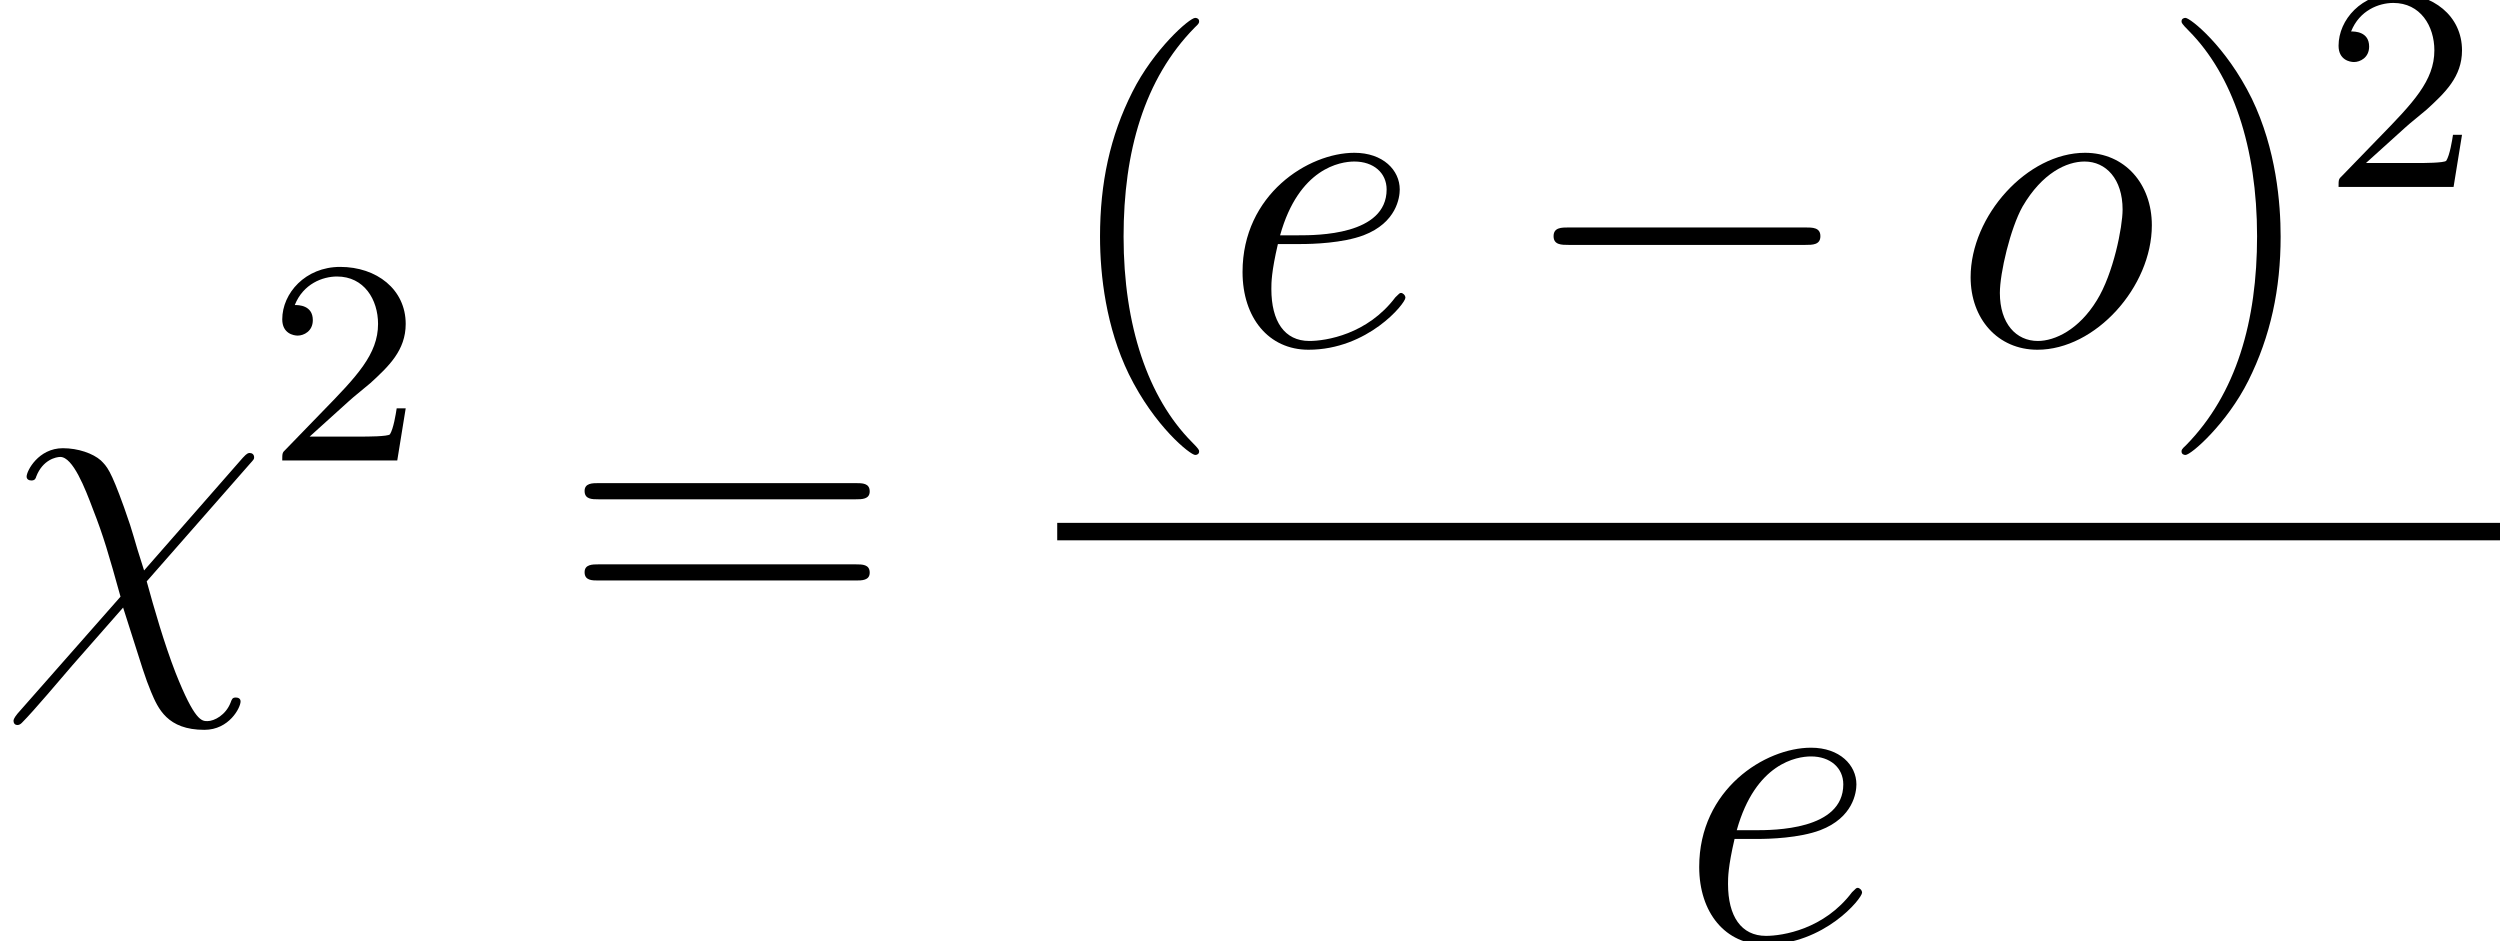
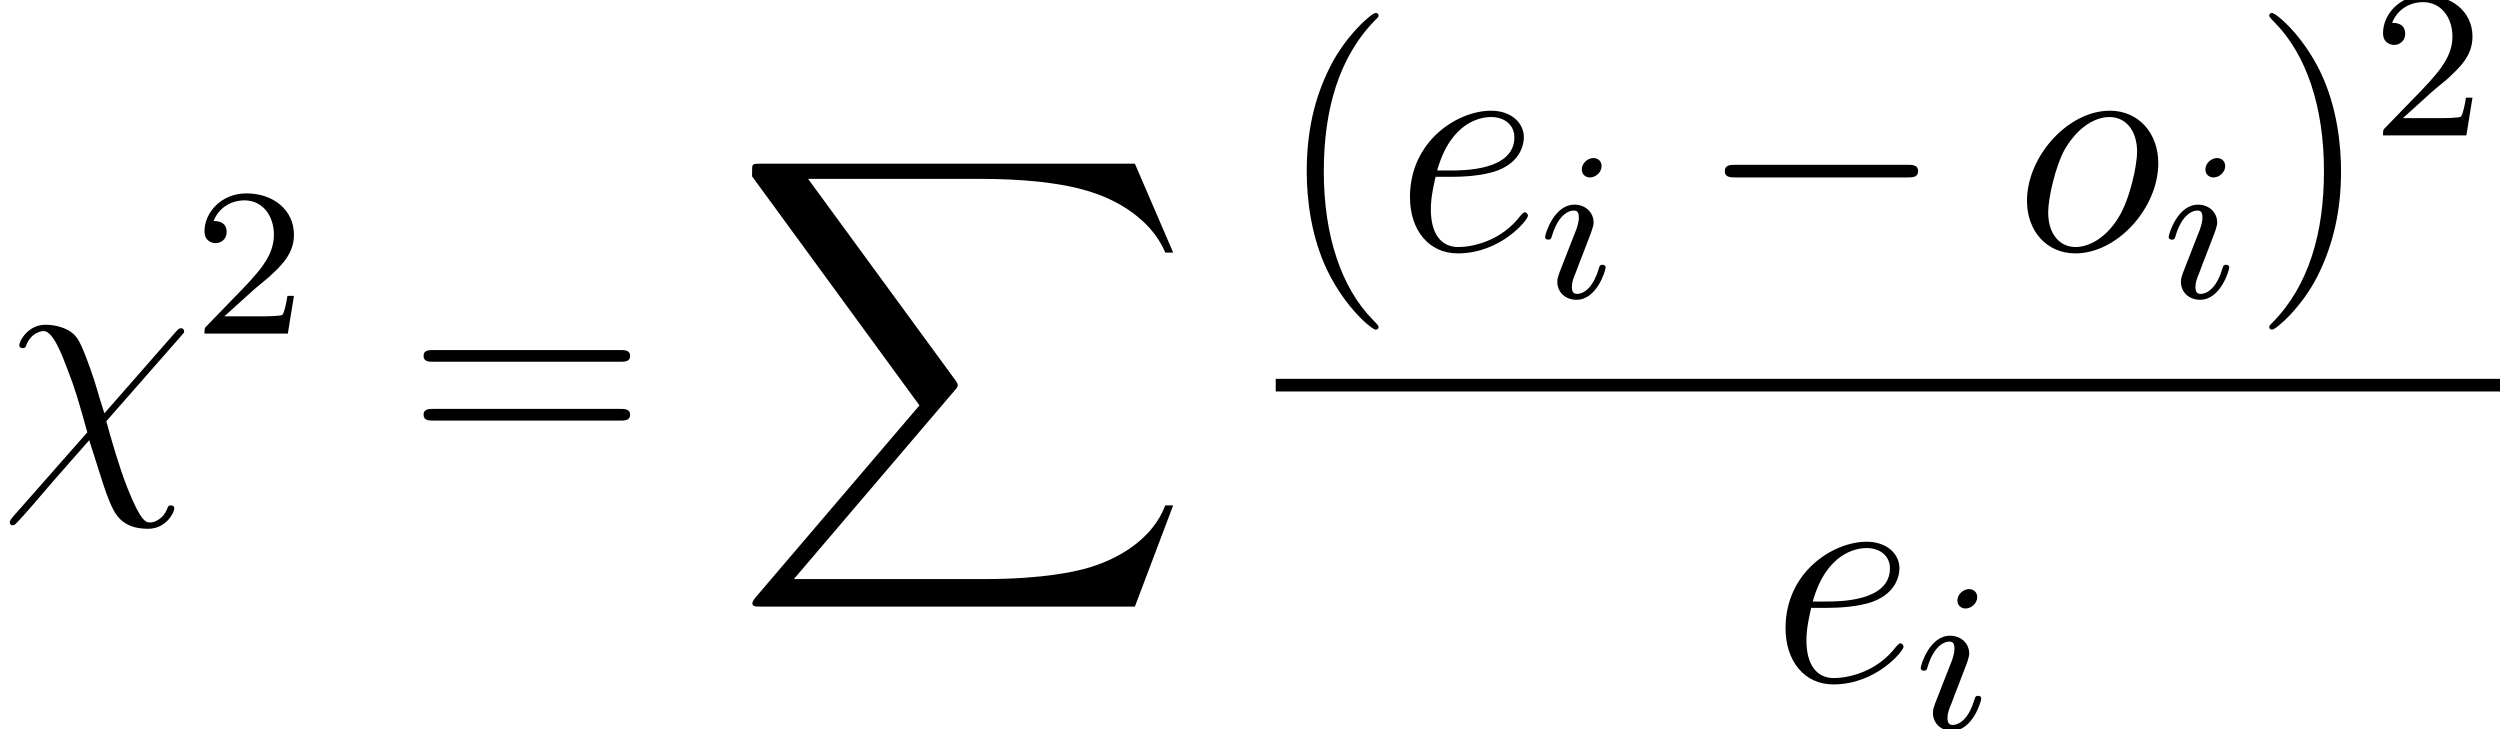
- <svg xmlns="http://www.w3.org/2000/svg" xmlns:xlink="http://www.w3.org/1999/xlink" height="29.091pt" version="1.1" viewBox="-0.239 -0.228 77.346 29.091" width="77.346pt">
+ <svg xmlns="http://www.w3.org/2000/svg" xmlns:xlink="http://www.w3.org/1999/xlink" height="31.117pt" version="1.1" viewBox="-0.239 -0.228 106.753 31.117" width="106.753pt">
  <defs>
-     <path d="M7.878 -2.75C8.082 -2.75 8.297 -2.75 8.297 -2.989S8.082 -3.228 7.878 -3.228H1.411C1.207 -3.228 0.992 -3.228 0.992 -2.989S1.207 -2.75 1.411 -2.75H7.878Z" id="g0-0" />
-     <path d="M3.885 2.905C3.885 2.869 3.885 2.845 3.682 2.642C2.487 1.435 1.817 -0.538 1.817 -2.977C1.817 -5.296 2.379 -7.293 3.766 -8.703C3.885 -8.811 3.885 -8.835 3.885 -8.871C3.885 -8.942 3.826 -8.966 3.778 -8.966C3.622 -8.966 2.642 -8.106 2.056 -6.934C1.447 -5.727 1.172 -4.447 1.172 -2.977C1.172 -1.913 1.339 -0.49 1.961 0.789C2.666 2.224 3.646 3.001 3.778 3.001C3.826 3.001 3.885 2.977 3.885 2.905Z" id="g3-40" />
-     <path d="M3.371 -2.977C3.371 -3.885 3.252 -5.368 2.582 -6.755C1.877 -8.189 0.897 -8.966 0.765 -8.966C0.717 -8.966 0.658 -8.942 0.658 -8.871C0.658 -8.835 0.658 -8.811 0.861 -8.608C2.056 -7.4 2.726 -5.428 2.726 -2.989C2.726 -0.669 2.164 1.327 0.777 2.738C0.658 2.845 0.658 2.869 0.658 2.905C0.658 2.977 0.717 3.001 0.765 3.001C0.921 3.001 1.901 2.14 2.487 0.968C3.096 -0.251 3.371 -1.542 3.371 -2.977Z" id="g3-41" />
-     <path d="M8.07 -3.873C8.237 -3.873 8.452 -3.873 8.452 -4.089C8.452 -4.316 8.249 -4.316 8.07 -4.316H1.028C0.861 -4.316 0.646 -4.316 0.646 -4.101C0.646 -3.873 0.849 -3.873 1.028 -3.873H8.07ZM8.07 -1.65C8.237 -1.65 8.452 -1.65 8.452 -1.865C8.452 -2.092 8.249 -2.092 8.07 -2.092H1.028C0.861 -2.092 0.646 -2.092 0.646 -1.877C0.646 -1.65 0.849 -1.65 1.028 -1.65H8.07Z" id="g3-61" />
-     <path d="M2.248 -1.626C2.375 -1.745 2.71 -2.008 2.837 -2.12C3.332 -2.574 3.802 -3.013 3.802 -3.738C3.802 -4.686 3.005 -5.3 2.008 -5.3C1.052 -5.3 0.422 -4.575 0.422 -3.865C0.422 -3.475 0.733 -3.419 0.845 -3.419C1.012 -3.419 1.259 -3.539 1.259 -3.842C1.259 -4.256 0.861 -4.256 0.765 -4.256C0.996 -4.838 1.53 -5.037 1.921 -5.037C2.662 -5.037 3.045 -4.407 3.045 -3.738C3.045 -2.909 2.463 -2.303 1.522 -1.339L0.518 -0.303C0.422 -0.215 0.422 -0.199 0.422 0H3.571L3.802 -1.427H3.555C3.531 -1.267 3.467 -0.869 3.371 -0.717C3.324 -0.654 2.718 -0.654 2.59 -0.654H1.172L2.248 -1.626Z" id="g2-50" />
-     <path d="M3.945 -1.925C3.622 -2.917 3.694 -2.821 3.395 -3.658C3.025 -4.686 2.929 -4.77 2.762 -4.937C2.546 -5.129 2.14 -5.272 1.722 -5.272C1.052 -5.272 0.729 -4.651 0.729 -4.495C0.729 -4.423 0.789 -4.388 0.861 -4.388C0.956 -4.388 0.98 -4.447 0.992 -4.495C1.172 -4.961 1.542 -5.033 1.65 -5.033C1.997 -5.033 2.331 -4.172 2.546 -3.599C2.833 -2.869 2.977 -2.367 3.3 -1.207L0.478 1.997C0.371 2.128 0.371 2.176 0.371 2.188C0.371 2.283 0.43 2.307 0.478 2.307S0.562 2.283 0.598 2.248C0.933 1.913 1.674 1.028 1.985 0.669L3.371 -0.909C3.957 0.933 3.957 0.956 4.136 1.399C4.328 1.853 4.579 2.439 5.595 2.439C6.276 2.439 6.587 1.829 6.587 1.662C6.587 1.578 6.516 1.554 6.456 1.554C6.36 1.554 6.348 1.602 6.312 1.698C6.181 2.032 5.87 2.2 5.679 2.2C5.523 2.2 5.332 2.2 4.806 0.873C4.495 0.072 4.22 -0.885 4.017 -1.626L6.85 -4.854C6.946 -4.961 6.958 -4.973 6.958 -5.021C6.958 -5.105 6.898 -5.141 6.838 -5.141C6.802 -5.141 6.767 -5.141 6.647 -5.009L3.945 -1.925Z" id="g1-31" />
-     <path d="M2.14 -2.774C2.463 -2.774 3.276 -2.798 3.85 -3.013C4.758 -3.359 4.842 -4.053 4.842 -4.268C4.842 -4.794 4.388 -5.272 3.599 -5.272C2.343 -5.272 0.538 -4.136 0.538 -2.008C0.538 -0.753 1.255 0.12 2.343 0.12C3.969 0.12 4.997 -1.148 4.997 -1.303C4.997 -1.375 4.926 -1.435 4.878 -1.435C4.842 -1.435 4.83 -1.423 4.722 -1.315C3.957 -0.299 2.821 -0.12 2.367 -0.12C1.686 -0.12 1.327 -0.658 1.327 -1.542C1.327 -1.71 1.327 -2.008 1.506 -2.774H2.14ZM1.566 -3.013C2.08 -4.854 3.216 -5.033 3.599 -5.033C4.125 -5.033 4.483 -4.722 4.483 -4.268C4.483 -3.013 2.57 -3.013 2.068 -3.013H1.566Z" id="g1-101" />
-     <path d="M5.452 -3.288C5.452 -4.423 4.71 -5.272 3.622 -5.272C2.044 -5.272 0.49 -3.551 0.49 -1.865C0.49 -0.729 1.231 0.12 2.319 0.12C3.909 0.12 5.452 -1.602 5.452 -3.288ZM2.331 -0.12C1.734 -0.12 1.291 -0.598 1.291 -1.435C1.291 -1.985 1.578 -3.204 1.913 -3.802C2.451 -4.722 3.12 -5.033 3.61 -5.033C4.196 -5.033 4.651 -4.555 4.651 -3.718C4.651 -3.24 4.399 -1.961 3.945 -1.231C3.455 -0.43 2.798 -0.12 2.331 -0.12Z" id="g1-111" />
+     <path d="M15.135 16.737L16.582 12.912H16.283C15.817 14.155 14.549 14.968 13.175 15.326C12.924 15.386 11.752 15.697 9.457 15.697H2.248L8.333 8.56C8.416 8.464 8.44 8.428 8.44 8.369C8.44 8.345 8.44 8.309 8.357 8.189L2.786 0.574H9.337C10.939 0.574 12.027 0.741 12.134 0.765C12.78 0.861 13.82 1.064 14.765 1.662C15.063 1.853 15.877 2.391 16.283 3.359H16.582L15.135 0H1.004C0.729 0 0.717 0.012 0.681 0.084C0.669 0.12 0.669 0.347 0.669 0.478L6.994 9.134L0.801 16.39C0.681 16.534 0.681 16.594 0.681 16.606C0.681 16.737 0.789 16.737 1.004 16.737H15.135Z" id="g0-88" />
+     <path d="M3.885 2.905C3.885 2.869 3.885 2.845 3.682 2.642C2.487 1.435 1.817 -0.538 1.817 -2.977C1.817 -5.296 2.379 -7.293 3.766 -8.703C3.885 -8.811 3.885 -8.835 3.885 -8.871C3.885 -8.942 3.826 -8.966 3.778 -8.966C3.622 -8.966 2.642 -8.106 2.056 -6.934C1.447 -5.727 1.172 -4.447 1.172 -2.977C1.172 -1.913 1.339 -0.49 1.961 0.789C2.666 2.224 3.646 3.001 3.778 3.001C3.826 3.001 3.885 2.977 3.885 2.905Z" id="g5-40" />
+     <path d="M3.371 -2.977C3.371 -3.885 3.252 -5.368 2.582 -6.755C1.877 -8.189 0.897 -8.966 0.765 -8.966C0.717 -8.966 0.658 -8.942 0.658 -8.871C0.658 -8.835 0.658 -8.811 0.861 -8.608C2.056 -7.4 2.726 -5.428 2.726 -2.989C2.726 -0.669 2.164 1.327 0.777 2.738C0.658 2.845 0.658 2.869 0.658 2.905C0.658 2.977 0.717 3.001 0.765 3.001C0.921 3.001 1.901 2.14 2.487 0.968C3.096 -0.251 3.371 -1.542 3.371 -2.977Z" id="g5-41" />
+     <path d="M8.07 -3.873C8.237 -3.873 8.452 -3.873 8.452 -4.089C8.452 -4.316 8.249 -4.316 8.07 -4.316H1.028C0.861 -4.316 0.646 -4.316 0.646 -4.101C0.646 -3.873 0.849 -3.873 1.028 -3.873H8.07ZM8.07 -1.65C8.237 -1.65 8.452 -1.65 8.452 -1.865C8.452 -2.092 8.249 -2.092 8.07 -2.092H1.028C0.861 -2.092 0.646 -2.092 0.646 -1.877C0.646 -1.65 0.849 -1.65 1.028 -1.65H8.07Z" id="g5-61" />
+     <path d="M2.375 -4.973C2.375 -5.149 2.248 -5.276 2.064 -5.276C1.857 -5.276 1.626 -5.085 1.626 -4.846C1.626 -4.67 1.753 -4.543 1.937 -4.543C2.144 -4.543 2.375 -4.734 2.375 -4.973ZM1.211 -2.048L0.781 -0.948C0.741 -0.829 0.701 -0.733 0.701 -0.598C0.701 -0.207 1.004 0.08 1.427 0.08C2.2 0.08 2.527 -1.036 2.527 -1.14C2.527 -1.219 2.463 -1.243 2.407 -1.243C2.311 -1.243 2.295 -1.188 2.271 -1.108C2.088 -0.47 1.761 -0.143 1.443 -0.143C1.347 -0.143 1.251 -0.183 1.251 -0.399C1.251 -0.59 1.307 -0.733 1.411 -0.98C1.49 -1.196 1.57 -1.411 1.658 -1.626L1.905 -2.271C1.977 -2.455 2.072 -2.702 2.072 -2.837C2.072 -3.236 1.753 -3.515 1.347 -3.515C0.574 -3.515 0.239 -2.399 0.239 -2.295C0.239 -2.224 0.295 -2.192 0.359 -2.192C0.462 -2.192 0.47 -2.24 0.494 -2.319C0.717 -3.076 1.084 -3.292 1.323 -3.292C1.435 -3.292 1.514 -3.252 1.514 -3.029C1.514 -2.949 1.506 -2.837 1.427 -2.598L1.211 -2.048Z" id="g2-105" />
+     <path d="M3.945 -1.925C3.622 -2.917 3.694 -2.821 3.395 -3.658C3.025 -4.686 2.929 -4.77 2.762 -4.937C2.546 -5.129 2.14 -5.272 1.722 -5.272C1.052 -5.272 0.729 -4.651 0.729 -4.495C0.729 -4.423 0.789 -4.388 0.861 -4.388C0.956 -4.388 0.98 -4.447 0.992 -4.495C1.172 -4.961 1.542 -5.033 1.65 -5.033C1.997 -5.033 2.331 -4.172 2.546 -3.599C2.833 -2.869 2.977 -2.367 3.3 -1.207L0.478 1.997C0.371 2.128 0.371 2.176 0.371 2.188C0.371 2.283 0.43 2.307 0.478 2.307S0.562 2.283 0.598 2.248C0.933 1.913 1.674 1.028 1.985 0.669L3.371 -0.909C3.957 0.933 3.957 0.956 4.136 1.399C4.328 1.853 4.579 2.439 5.595 2.439C6.276 2.439 6.587 1.829 6.587 1.662C6.587 1.578 6.516 1.554 6.456 1.554C6.36 1.554 6.348 1.602 6.312 1.698C6.181 2.032 5.87 2.2 5.679 2.2C5.523 2.2 5.332 2.2 4.806 0.873C4.495 0.072 4.22 -0.885 4.017 -1.626L6.85 -4.854C6.946 -4.961 6.958 -4.973 6.958 -5.021C6.958 -5.105 6.898 -5.141 6.838 -5.141C6.802 -5.141 6.767 -5.141 6.647 -5.009L3.945 -1.925Z" id="g3-31" />
+     <path d="M2.14 -2.774C2.463 -2.774 3.276 -2.798 3.85 -3.013C4.758 -3.359 4.842 -4.053 4.842 -4.268C4.842 -4.794 4.388 -5.272 3.599 -5.272C2.343 -5.272 0.538 -4.136 0.538 -2.008C0.538 -0.753 1.255 0.12 2.343 0.12C3.969 0.12 4.997 -1.148 4.997 -1.303C4.997 -1.375 4.926 -1.435 4.878 -1.435C4.842 -1.435 4.83 -1.423 4.722 -1.315C3.957 -0.299 2.821 -0.12 2.367 -0.12C1.686 -0.12 1.327 -0.658 1.327 -1.542C1.327 -1.71 1.327 -2.008 1.506 -2.774H2.14ZM1.566 -3.013C2.08 -4.854 3.216 -5.033 3.599 -5.033C4.125 -5.033 4.483 -4.722 4.483 -4.268C4.483 -3.013 2.57 -3.013 2.068 -3.013H1.566Z" id="g3-101" />
+     <path d="M5.452 -3.288C5.452 -4.423 4.71 -5.272 3.622 -5.272C2.044 -5.272 0.49 -3.551 0.49 -1.865C0.49 -0.729 1.231 0.12 2.319 0.12C3.909 0.12 5.452 -1.602 5.452 -3.288ZM2.331 -0.12C1.734 -0.12 1.291 -0.598 1.291 -1.435C1.291 -1.985 1.578 -3.204 1.913 -3.802C2.451 -4.722 3.12 -5.033 3.61 -5.033C4.196 -5.033 4.651 -4.555 4.651 -3.718C4.651 -3.24 4.399 -1.961 3.945 -1.231C3.455 -0.43 2.798 -0.12 2.331 -0.12Z" id="g3-111" />
+     <path d="M7.878 -2.75C8.082 -2.75 8.297 -2.75 8.297 -2.989S8.082 -3.228 7.878 -3.228H1.411C1.207 -3.228 0.992 -3.228 0.992 -2.989S1.207 -2.75 1.411 -2.75H7.878Z" id="g1-0" />
+     <path d="M2.248 -1.626C2.375 -1.745 2.71 -2.008 2.837 -2.12C3.332 -2.574 3.802 -3.013 3.802 -3.738C3.802 -4.686 3.005 -5.3 2.008 -5.3C1.052 -5.3 0.422 -4.575 0.422 -3.865C0.422 -3.475 0.733 -3.419 0.845 -3.419C1.012 -3.419 1.259 -3.539 1.259 -3.842C1.259 -4.256 0.861 -4.256 0.765 -4.256C0.996 -4.838 1.53 -5.037 1.921 -5.037C2.662 -5.037 3.045 -4.407 3.045 -3.738C3.045 -2.909 2.463 -2.303 1.522 -1.339L0.518 -0.303C0.422 -0.215 0.422 -0.199 0.422 0H3.571L3.802 -1.427H3.555C3.531 -1.267 3.467 -0.869 3.371 -0.717C3.324 -0.654 2.718 -0.654 2.59 -0.654H1.172L2.248 -1.626Z" id="g4-50" />
  </defs>
  <g id="page1" transform="matrix(1.13 0 0 1.13 -63.986 -61.0418)">
-     <use x="56.413" xlink:href="#g1-31" y="71.361" />
-     <use x="63.719" xlink:href="#g2-50" y="66.425" />
-     <use x="71.773" xlink:href="#g3-61" y="71.361" />
-     <use x="85.359" xlink:href="#g3-40" y="63.273" />
-     <use x="89.895" xlink:href="#g1-101" y="63.273" />
-     <use x="97.957" xlink:href="#g0-0" y="63.273" />
-     <use x="109.877" xlink:href="#g1-111" y="63.273" />
-     <use x="115.484" xlink:href="#g3-41" y="63.273" />
-     <use x="120.019" xlink:href="#g2-50" y="58.935" />
-     <rect height="0.478" width="39.502" x="85.359" y="68.133" />
-     <use x="102.398" xlink:href="#g1-101" y="79.561" />
+     <use x="56.413" xlink:href="#g3-31" y="71.361" />
+     <use x="63.719" xlink:href="#g4-50" y="66.425" />
+     <use x="71.773" xlink:href="#g5-61" y="71.361" />
+     <use x="84.164" xlink:href="#g0-88" y="60.003" />
+     <use x="104.621" xlink:href="#g5-40" y="63.273" />
+     <use x="109.156" xlink:href="#g3-101" y="63.273" />
+     <use x="114.561" xlink:href="#g2-105" y="65.066" />
+     <use x="120.599" xlink:href="#g1-0" y="63.273" />
+     <use x="132.52" xlink:href="#g3-111" y="63.273" />
+     <use x="138.126" xlink:href="#g2-105" y="65.066" />
+     <use x="141.507" xlink:href="#g5-41" y="63.273" />
+     <use x="146.043" xlink:href="#g4-50" y="58.935" />
+     <rect height="0.478" width="46.264" x="104.621" y="68.133" />
+     <use x="123.349" xlink:href="#g3-101" y="79.561" />
+     <use x="128.755" xlink:href="#g2-105" y="81.355" />
  </g>
</svg>
